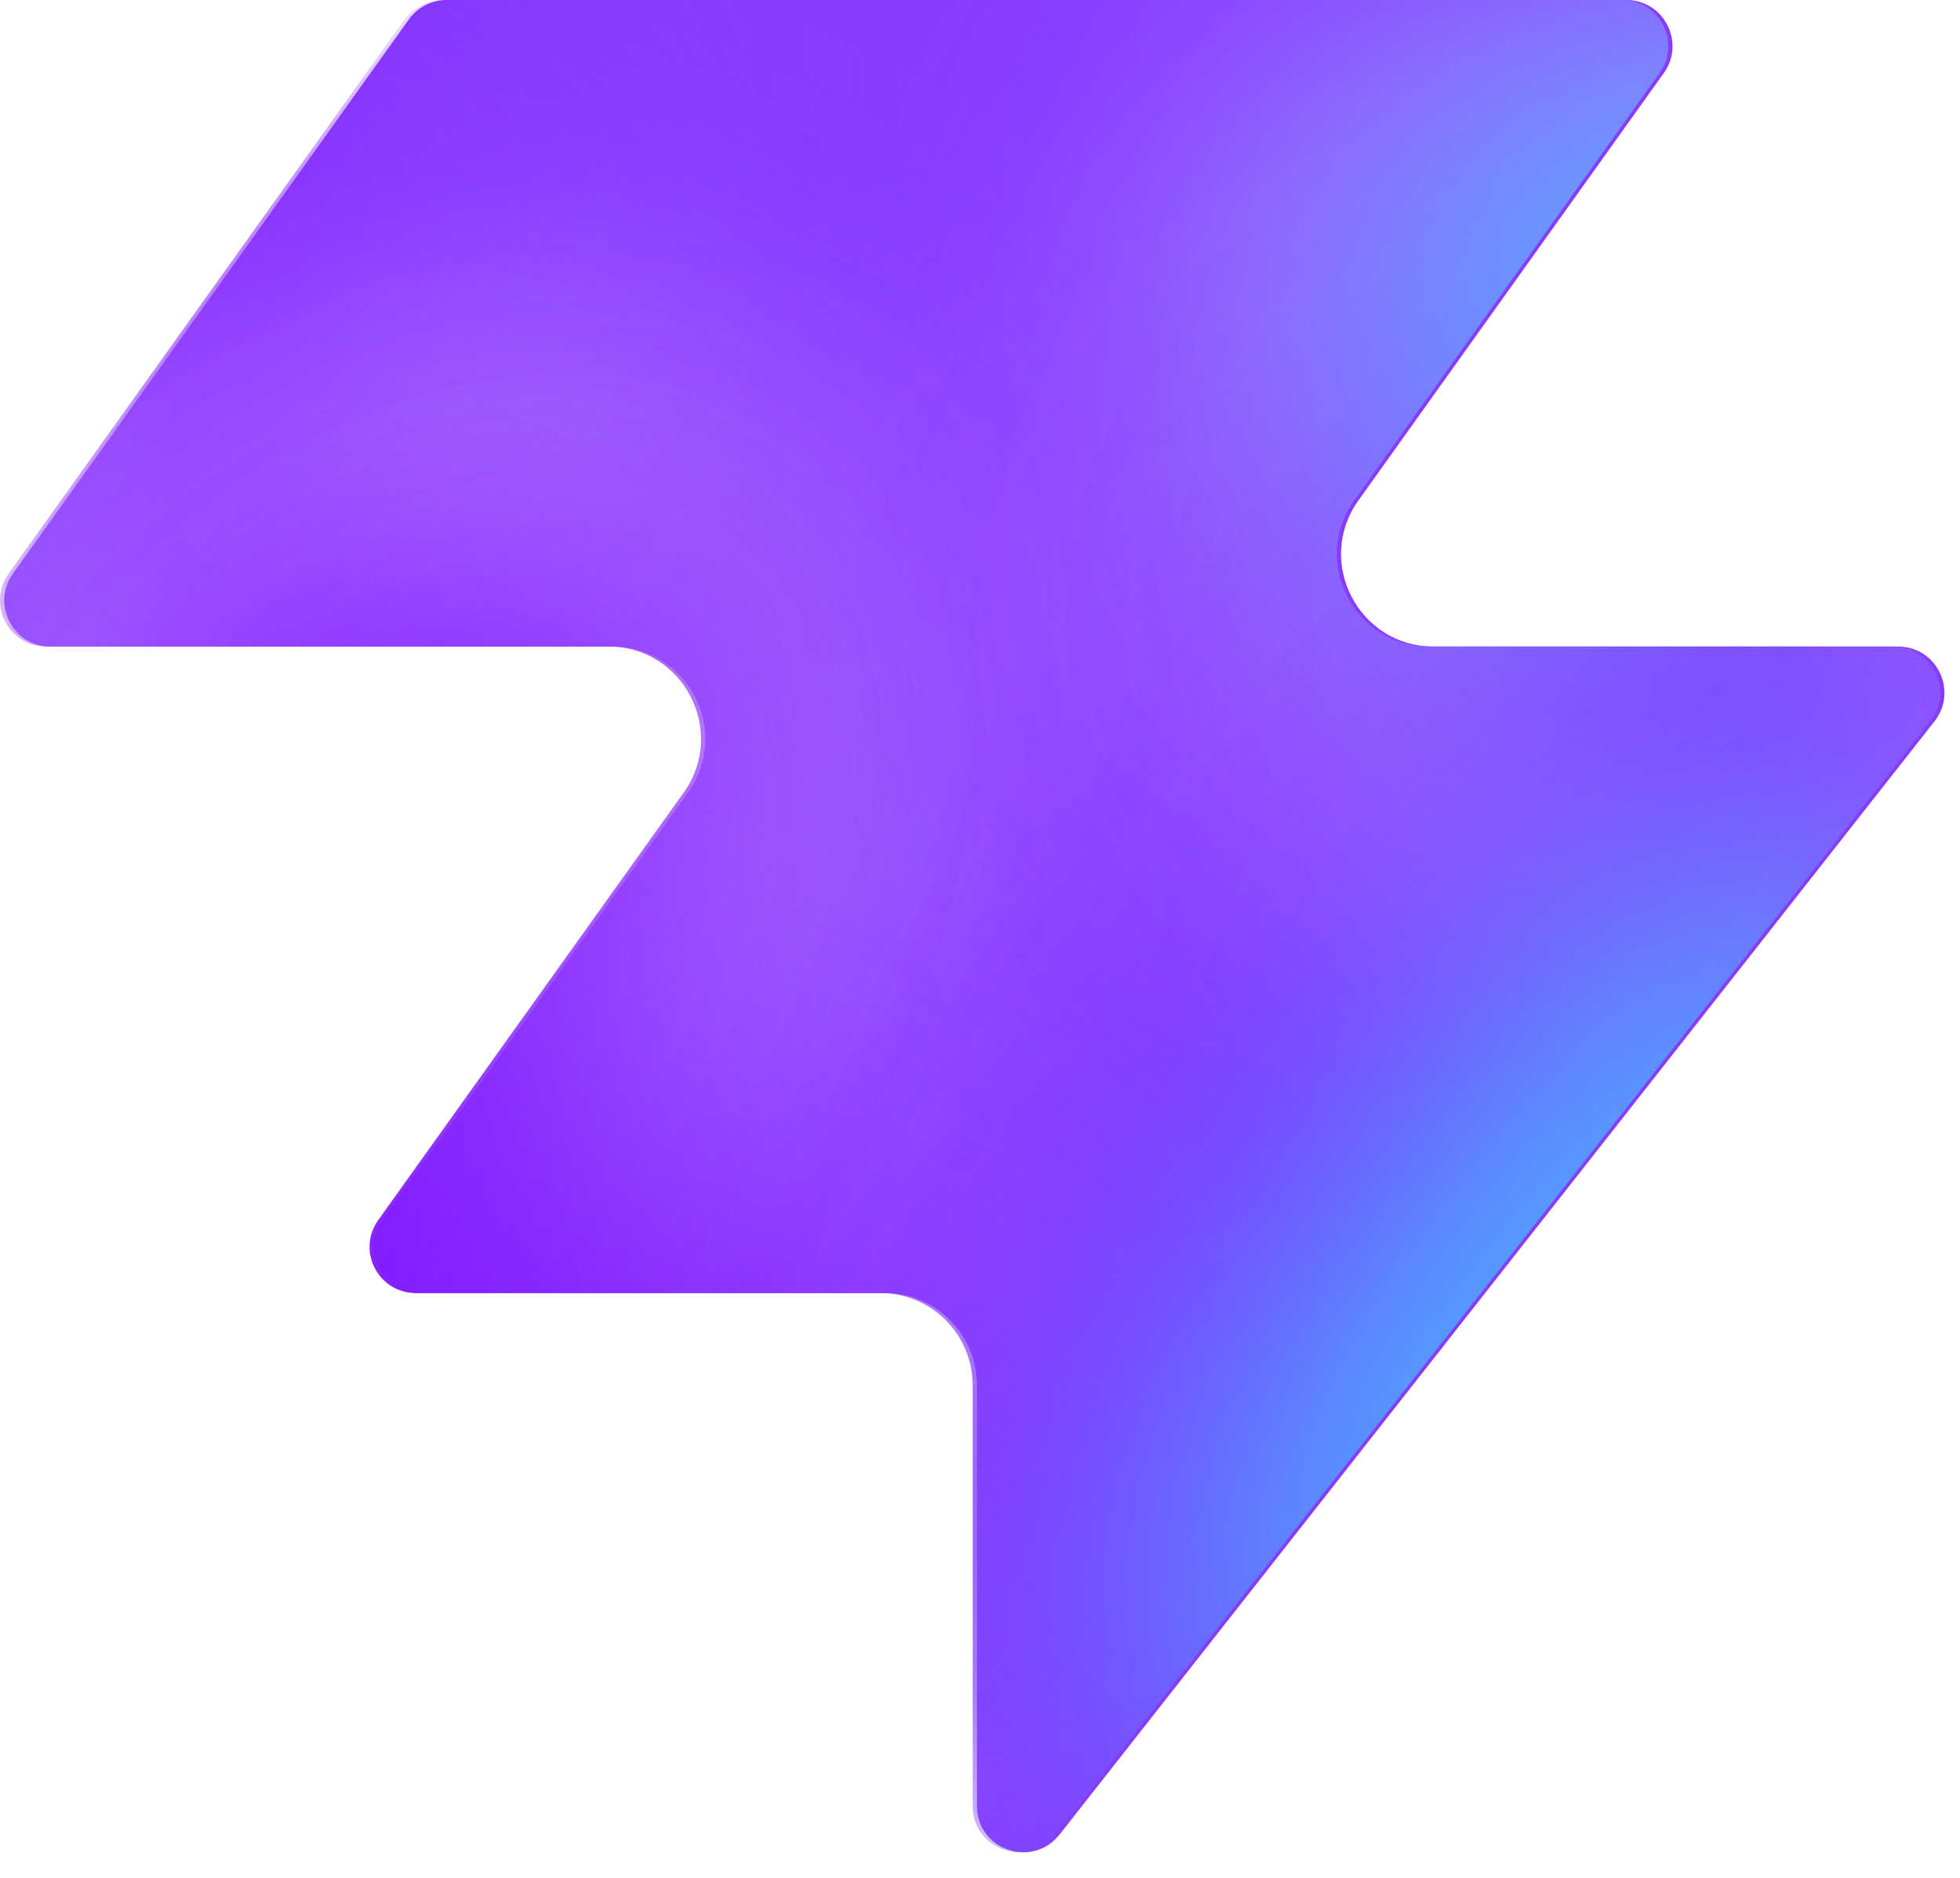
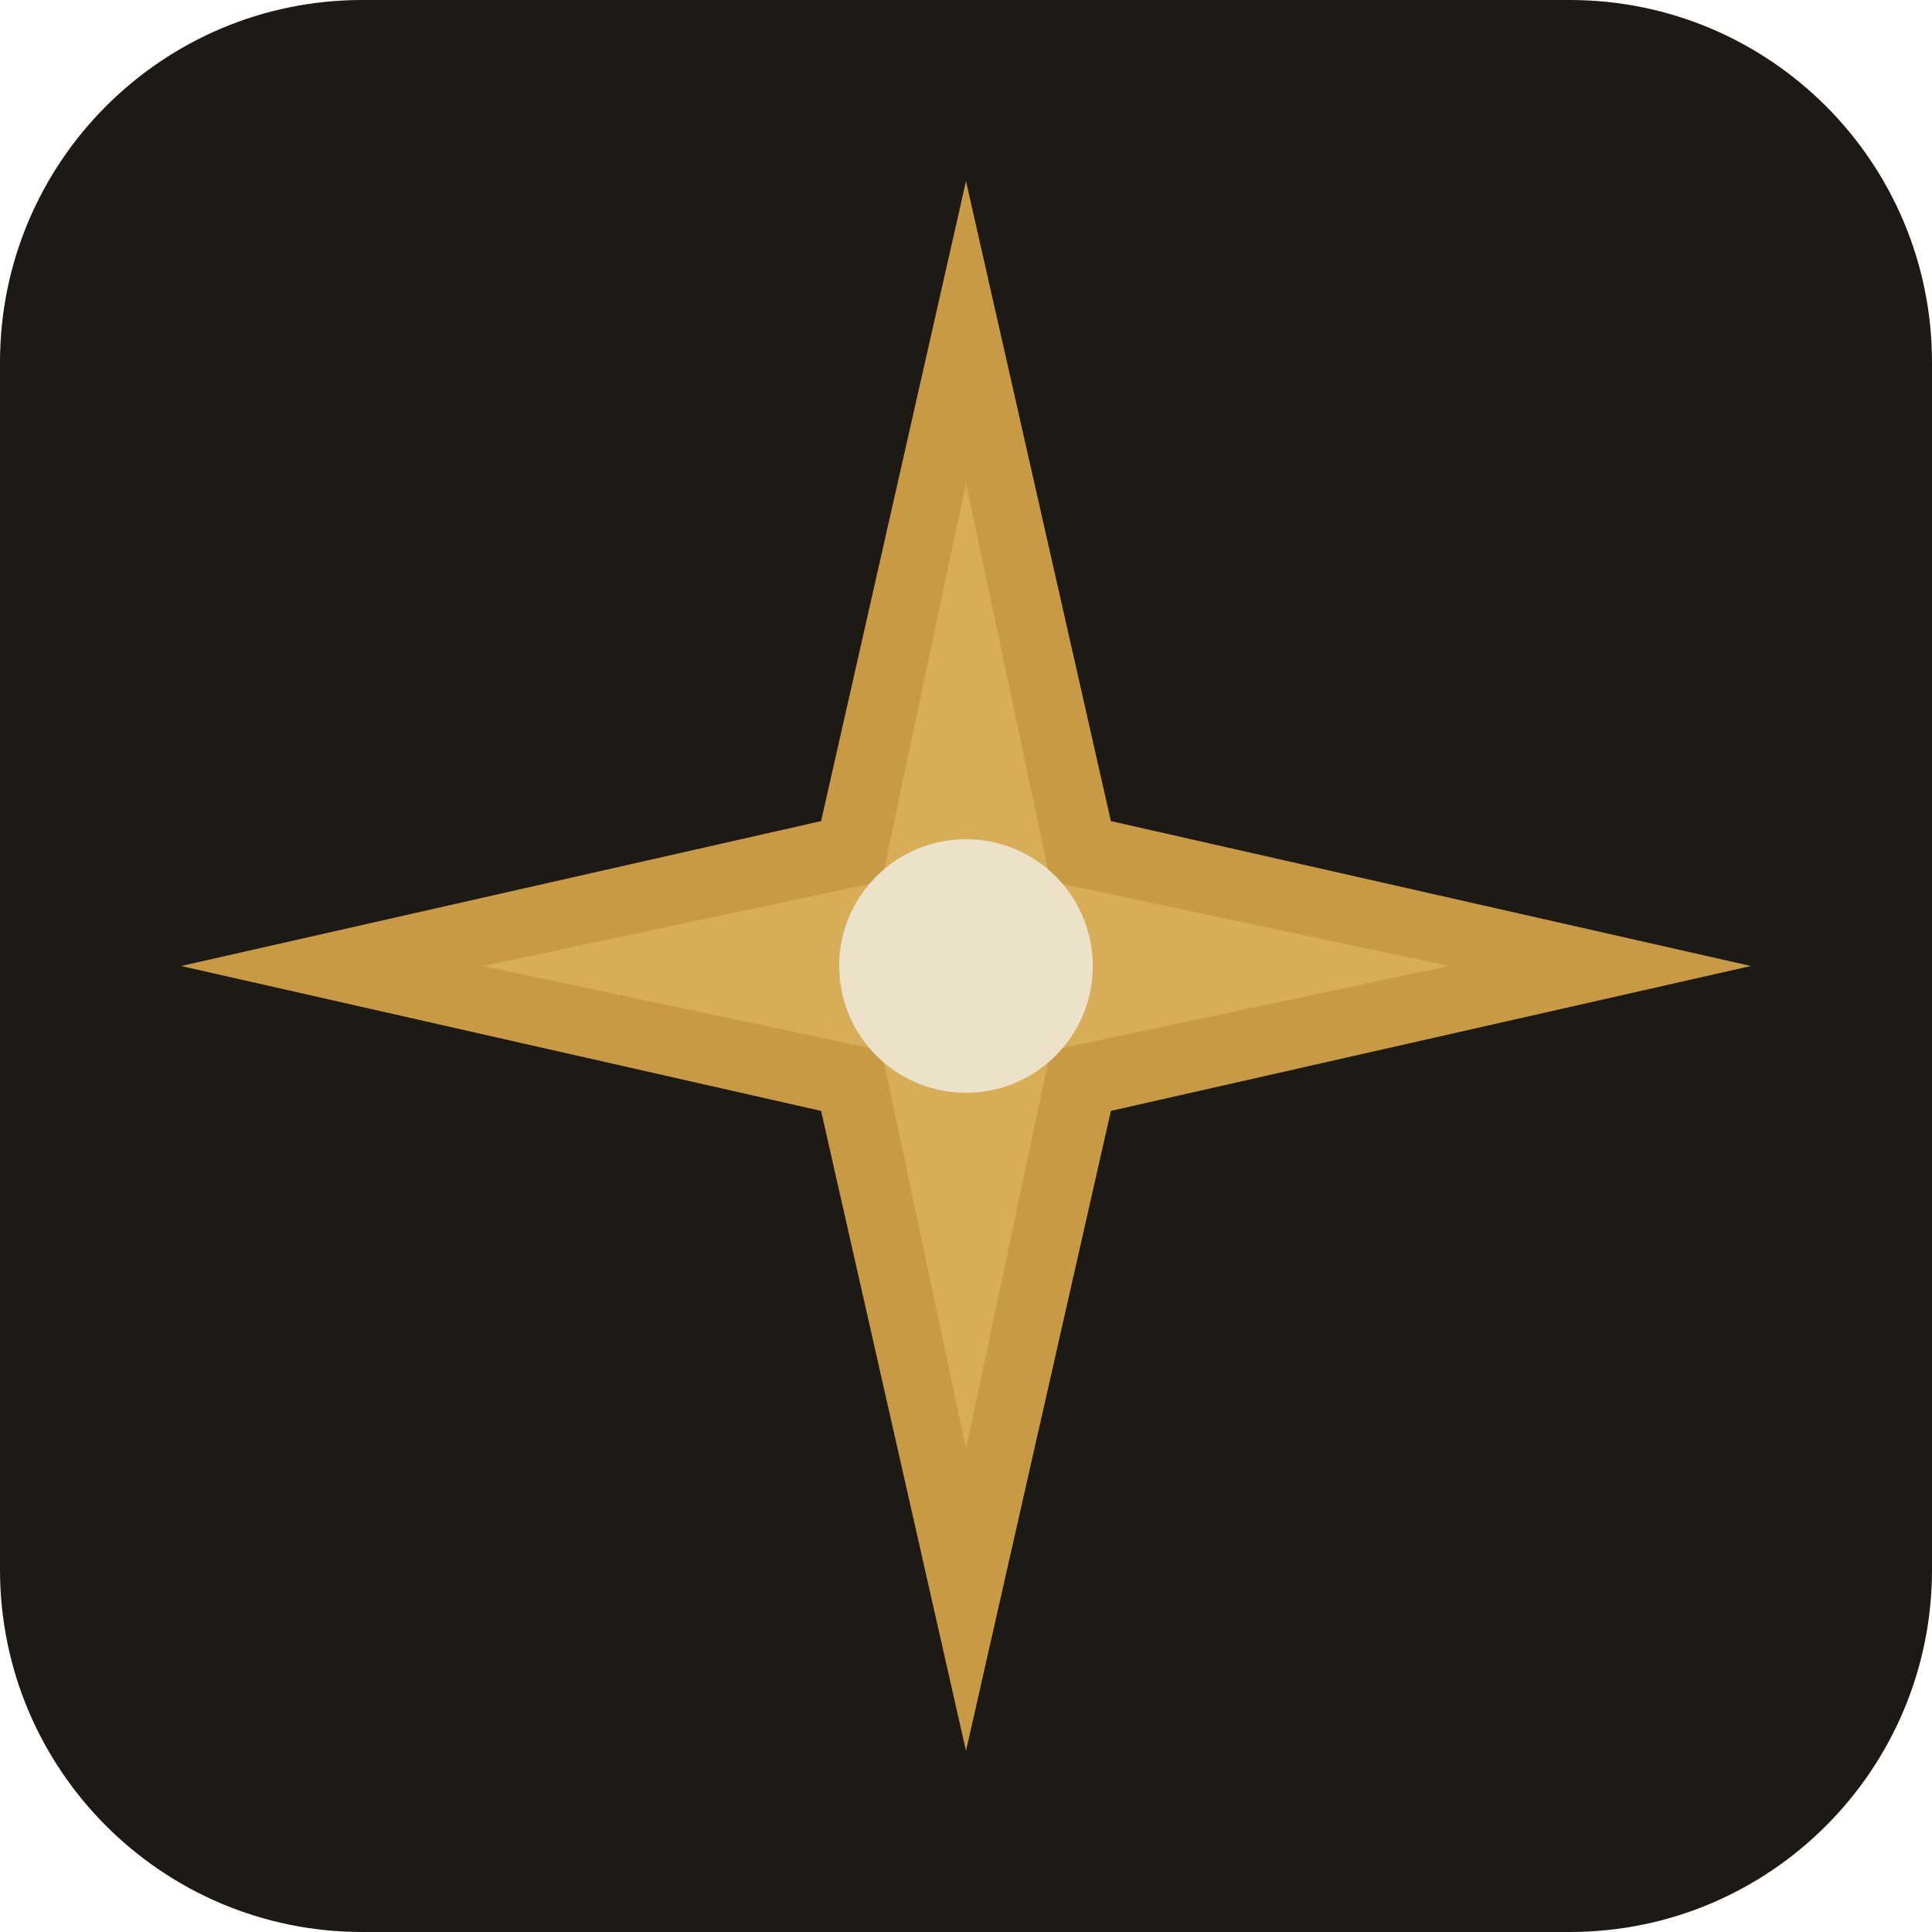
- <svg xmlns="http://www.w3.org/2000/svg" width="48" height="46" fill="none" viewBox="0 0 48 46">
-   <path fill="#863bff" d="M25.946 44.938c-.664.845-2.021.375-2.021-.698V33.937a2.26 2.26 0 0 0-2.262-2.262H10.287c-.92 0-1.456-1.04-.92-1.788l7.48-10.471c1.07-1.497 0-3.578-1.842-3.578H1.237c-.92 0-1.456-1.04-.92-1.788L10.013.474c.214-.297.556-.474.92-.474h28.894c.92 0 1.456 1.04.92 1.788l-7.48 10.471c-1.07 1.498 0 3.579 1.842 3.579h11.377c.943 0 1.473 1.088.89 1.83L25.947 44.94z" style="fill:#863bff;fill:color(display-p3 .525 .23 1);fill-opacity:1" />
-   <mask id="a" width="48" height="46" x="0" y="0" maskUnits="userSpaceOnUse" style="mask-type:alpha">
-     <path fill="#000" d="M25.842 44.938c-.664.844-2.021.375-2.021-.698V33.937a2.26 2.26 0 0 0-2.262-2.262H10.183c-.92 0-1.456-1.04-.92-1.788l7.48-10.471c1.07-1.498 0-3.579-1.842-3.579H1.133c-.92 0-1.456-1.04-.92-1.787L9.91.473c.214-.297.556-.474.92-.474h28.894c.92 0 1.456 1.04.92 1.788l-7.48 10.471c-1.07 1.498 0 3.578 1.842 3.578h11.377c.943 0 1.473 1.088.89 1.832L25.843 44.94z" style="fill:#000;fill-opacity:1" />
-   </mask>
-   <g mask="url(#a)">
-     <g filter="url(#b)">
-       <ellipse cx="5.508" cy="14.704" fill="#ede6ff" rx="5.508" ry="14.704" style="fill:#ede6ff;fill:color(display-p3 .927 .903 1);fill-opacity:1" transform="matrix(.00324 1 1 -.00324 -4.47 31.516)" />
-     </g>
-     <g filter="url(#c)">
-       <ellipse cx="10.399" cy="29.851" fill="#ede6ff" rx="10.399" ry="29.851" style="fill:#ede6ff;fill:color(display-p3 .927 .903 1);fill-opacity:1" transform="matrix(.00324 1 1 -.00324 -39.328 7.883)" />
-     </g>
-     <g filter="url(#d)">
-       <ellipse cx="5.508" cy="30.487" fill="#7e14ff" rx="5.508" ry="30.487" style="fill:#7e14ff;fill:color(display-p3 .492 .077 1);fill-opacity:1" transform="rotate(89.814 -25.913 -14.639)scale(1 -1)" />
-     </g>
-     <g filter="url(#e)">
-       <ellipse cx="5.508" cy="30.599" fill="#7e14ff" rx="5.508" ry="30.599" style="fill:#7e14ff;fill:color(display-p3 .492 .077 1);fill-opacity:1" transform="rotate(89.814 -32.644 -3.334)scale(1 -1)" />
-     </g>
-     <g filter="url(#f)">
-       <ellipse cx="5.508" cy="30.599" fill="#7e14ff" rx="5.508" ry="30.599" style="fill:#7e14ff;fill:color(display-p3 .492 .077 1);fill-opacity:1" transform="matrix(.00324 1 1 -.00324 -34.34 30.47)" />
-     </g>
-     <g filter="url(#g)">
-       <ellipse cx="14.072" cy="22.078" fill="#ede6ff" rx="14.072" ry="22.078" style="fill:#ede6ff;fill:color(display-p3 .927 .903 1);fill-opacity:1" transform="rotate(93.35 24.506 48.493)scale(-1 1)" />
-     </g>
-     <g filter="url(#h)">
-       <ellipse cx="3.47" cy="21.501" fill="#7e14ff" rx="3.47" ry="21.501" style="fill:#7e14ff;fill:color(display-p3 .492 .077 1);fill-opacity:1" transform="rotate(89.009 28.708 47.59)scale(-1 1)" />
-     </g>
-     <g filter="url(#i)">
-       <ellipse cx="3.47" cy="21.501" fill="#7e14ff" rx="3.47" ry="21.501" style="fill:#7e14ff;fill:color(display-p3 .492 .077 1);fill-opacity:1" transform="rotate(89.009 28.708 47.59)scale(-1 1)" />
-     </g>
-     <g filter="url(#j)">
-       <ellipse cx=".387" cy="8.972" fill="#7e14ff" rx="4.407" ry="29.108" style="fill:#7e14ff;fill:color(display-p3 .492 .077 1);fill-opacity:1" transform="rotate(39.51 .387 8.972)" />
-     </g>
-     <g filter="url(#k)">
-       <ellipse cx="47.523" cy="-6.092" fill="#7e14ff" rx="4.407" ry="29.108" style="fill:#7e14ff;fill:color(display-p3 .492 .077 1);fill-opacity:1" transform="rotate(37.892 47.523 -6.092)" />
-     </g>
-     <g filter="url(#l)">
-       <ellipse cx="41.412" cy="6.333" fill="#47bfff" rx="5.971" ry="9.665" style="fill:#47bfff;fill:color(display-p3 .28 .748 1);fill-opacity:1" transform="rotate(37.892 41.412 6.333)" />
-     </g>
-     <g filter="url(#m)">
-       <ellipse cx="-1.879" cy="38.332" fill="#7e14ff" rx="4.407" ry="29.108" style="fill:#7e14ff;fill:color(display-p3 .492 .077 1);fill-opacity:1" transform="rotate(37.892 -1.88 38.332)" />
-     </g>
-     <g filter="url(#n)">
-       <ellipse cx="-1.879" cy="38.332" fill="#7e14ff" rx="4.407" ry="29.108" style="fill:#7e14ff;fill:color(display-p3 .492 .077 1);fill-opacity:1" transform="rotate(37.892 -1.88 38.332)" />
-     </g>
-     <g filter="url(#o)">
-       <ellipse cx="35.651" cy="29.907" fill="#7e14ff" rx="4.407" ry="29.108" style="fill:#7e14ff;fill:color(display-p3 .492 .077 1);fill-opacity:1" transform="rotate(37.892 35.651 29.907)" />
-     </g>
-     <g filter="url(#p)">
-       <ellipse cx="38.418" cy="32.4" fill="#47bfff" rx="5.971" ry="15.297" style="fill:#47bfff;fill:color(display-p3 .28 .748 1);fill-opacity:1" transform="rotate(37.892 38.418 32.4)" />
-     </g>
+ <svg xmlns="http://www.w3.org/2000/svg" viewBox="0 0 32 32">
+   <rect width="32" height="32" rx="6" fill="#1d1a15" />
+   <g fill="#c99a45">
+     <path d="M16 3 L18.4 13.6 L29 16 L18.4 18.4 L16 29 L13.6 18.4 L3 16 L13.6 13.6 Z" />
+     <path d="M16 8 L17.4 14.6 L24 16 L17.4 17.4 L16 24 L14.6 17.4 L8 16 L14.6 14.6 Z" fill="#ddb35f" opacity="0.75" />
  </g>
-   <defs>
-     <filter id="b" width="60.045" height="41.654" x="-19.77" y="16.149" color-interpolation-filters="sRGB" filterUnits="userSpaceOnUse">
-       <feFlood flood-opacity="0" result="BackgroundImageFix" />
-       <feBlend in="SourceGraphic" in2="BackgroundImageFix" result="shape" />
-       <feGaussianBlur result="effect1_foregroundBlur_2002_17158" stdDeviation="7.659" />
-     </filter>
-     <filter id="c" width="90.34" height="51.437" x="-54.613" y="-7.533" color-interpolation-filters="sRGB" filterUnits="userSpaceOnUse">
-       <feFlood flood-opacity="0" result="BackgroundImageFix" />
-       <feBlend in="SourceGraphic" in2="BackgroundImageFix" result="shape" />
-       <feGaussianBlur result="effect1_foregroundBlur_2002_17158" stdDeviation="7.659" />
-     </filter>
-     <filter id="d" width="79.355" height="29.4" x="-49.64" y="2.03" color-interpolation-filters="sRGB" filterUnits="userSpaceOnUse">
-       <feFlood flood-opacity="0" result="BackgroundImageFix" />
-       <feBlend in="SourceGraphic" in2="BackgroundImageFix" result="shape" />
-       <feGaussianBlur result="effect1_foregroundBlur_2002_17158" stdDeviation="4.596" />
-     </filter>
-     <filter id="e" width="79.579" height="29.4" x="-45.045" y="20.029" color-interpolation-filters="sRGB" filterUnits="userSpaceOnUse">
-       <feFlood flood-opacity="0" result="BackgroundImageFix" />
-       <feBlend in="SourceGraphic" in2="BackgroundImageFix" result="shape" />
-       <feGaussianBlur result="effect1_foregroundBlur_2002_17158" stdDeviation="4.596" />
-     </filter>
-     <filter id="f" width="79.579" height="29.4" x="-43.513" y="21.178" color-interpolation-filters="sRGB" filterUnits="userSpaceOnUse">
-       <feFlood flood-opacity="0" result="BackgroundImageFix" />
-       <feBlend in="SourceGraphic" in2="BackgroundImageFix" result="shape" />
-       <feGaussianBlur result="effect1_foregroundBlur_2002_17158" stdDeviation="4.596" />
-     </filter>
-     <filter id="g" width="74.749" height="58.852" x="15.756" y="-17.901" color-interpolation-filters="sRGB" filterUnits="userSpaceOnUse">
-       <feFlood flood-opacity="0" result="BackgroundImageFix" />
-       <feBlend in="SourceGraphic" in2="BackgroundImageFix" result="shape" />
-       <feGaussianBlur result="effect1_foregroundBlur_2002_17158" stdDeviation="7.659" />
-     </filter>
-     <filter id="h" width="61.377" height="25.362" x="23.548" y="2.284" color-interpolation-filters="sRGB" filterUnits="userSpaceOnUse">
-       <feFlood flood-opacity="0" result="BackgroundImageFix" />
-       <feBlend in="SourceGraphic" in2="BackgroundImageFix" result="shape" />
-       <feGaussianBlur result="effect1_foregroundBlur_2002_17158" stdDeviation="4.596" />
-     </filter>
-     <filter id="i" width="61.377" height="25.362" x="23.548" y="2.284" color-interpolation-filters="sRGB" filterUnits="userSpaceOnUse">
-       <feFlood flood-opacity="0" result="BackgroundImageFix" />
-       <feBlend in="SourceGraphic" in2="BackgroundImageFix" result="shape" />
-       <feGaussianBlur result="effect1_foregroundBlur_2002_17158" stdDeviation="4.596" />
-     </filter>
-     <filter id="j" width="56.045" height="63.649" x="-27.636" y="-22.853" color-interpolation-filters="sRGB" filterUnits="userSpaceOnUse">
-       <feFlood flood-opacity="0" result="BackgroundImageFix" />
-       <feBlend in="SourceGraphic" in2="BackgroundImageFix" result="shape" />
-       <feGaussianBlur result="effect1_foregroundBlur_2002_17158" stdDeviation="4.596" />
-     </filter>
-     <filter id="k" width="54.814" height="64.646" x="20.116" y="-38.415" color-interpolation-filters="sRGB" filterUnits="userSpaceOnUse">
-       <feFlood flood-opacity="0" result="BackgroundImageFix" />
-       <feBlend in="SourceGraphic" in2="BackgroundImageFix" result="shape" />
-       <feGaussianBlur result="effect1_foregroundBlur_2002_17158" stdDeviation="4.596" />
-     </filter>
-     <filter id="l" width="33.541" height="35.313" x="24.641" y="-11.323" color-interpolation-filters="sRGB" filterUnits="userSpaceOnUse">
-       <feFlood flood-opacity="0" result="BackgroundImageFix" />
-       <feBlend in="SourceGraphic" in2="BackgroundImageFix" result="shape" />
-       <feGaussianBlur result="effect1_foregroundBlur_2002_17158" stdDeviation="4.596" />
-     </filter>
-     <filter id="m" width="54.814" height="64.646" x="-29.286" y="6.009" color-interpolation-filters="sRGB" filterUnits="userSpaceOnUse">
-       <feFlood flood-opacity="0" result="BackgroundImageFix" />
-       <feBlend in="SourceGraphic" in2="BackgroundImageFix" result="shape" />
-       <feGaussianBlur result="effect1_foregroundBlur_2002_17158" stdDeviation="4.596" />
-     </filter>
-     <filter id="n" width="54.814" height="64.646" x="-29.286" y="6.009" color-interpolation-filters="sRGB" filterUnits="userSpaceOnUse">
-       <feFlood flood-opacity="0" result="BackgroundImageFix" />
-       <feBlend in="SourceGraphic" in2="BackgroundImageFix" result="shape" />
-       <feGaussianBlur result="effect1_foregroundBlur_2002_17158" stdDeviation="4.596" />
-     </filter>
-     <filter id="o" width="54.814" height="64.646" x="8.244" y="-2.416" color-interpolation-filters="sRGB" filterUnits="userSpaceOnUse">
-       <feFlood flood-opacity="0" result="BackgroundImageFix" />
-       <feBlend in="SourceGraphic" in2="BackgroundImageFix" result="shape" />
-       <feGaussianBlur result="effect1_foregroundBlur_2002_17158" stdDeviation="4.596" />
-     </filter>
-     <filter id="p" width="39.409" height="43.623" x="18.713" y="10.588" color-interpolation-filters="sRGB" filterUnits="userSpaceOnUse">
-       <feFlood flood-opacity="0" result="BackgroundImageFix" />
-       <feBlend in="SourceGraphic" in2="BackgroundImageFix" result="shape" />
-       <feGaussianBlur result="effect1_foregroundBlur_2002_17158" stdDeviation="4.596" />
-     </filter>
-   </defs>
+   <circle cx="16" cy="16" r="2.1" fill="#ece2c9" />
</svg>
